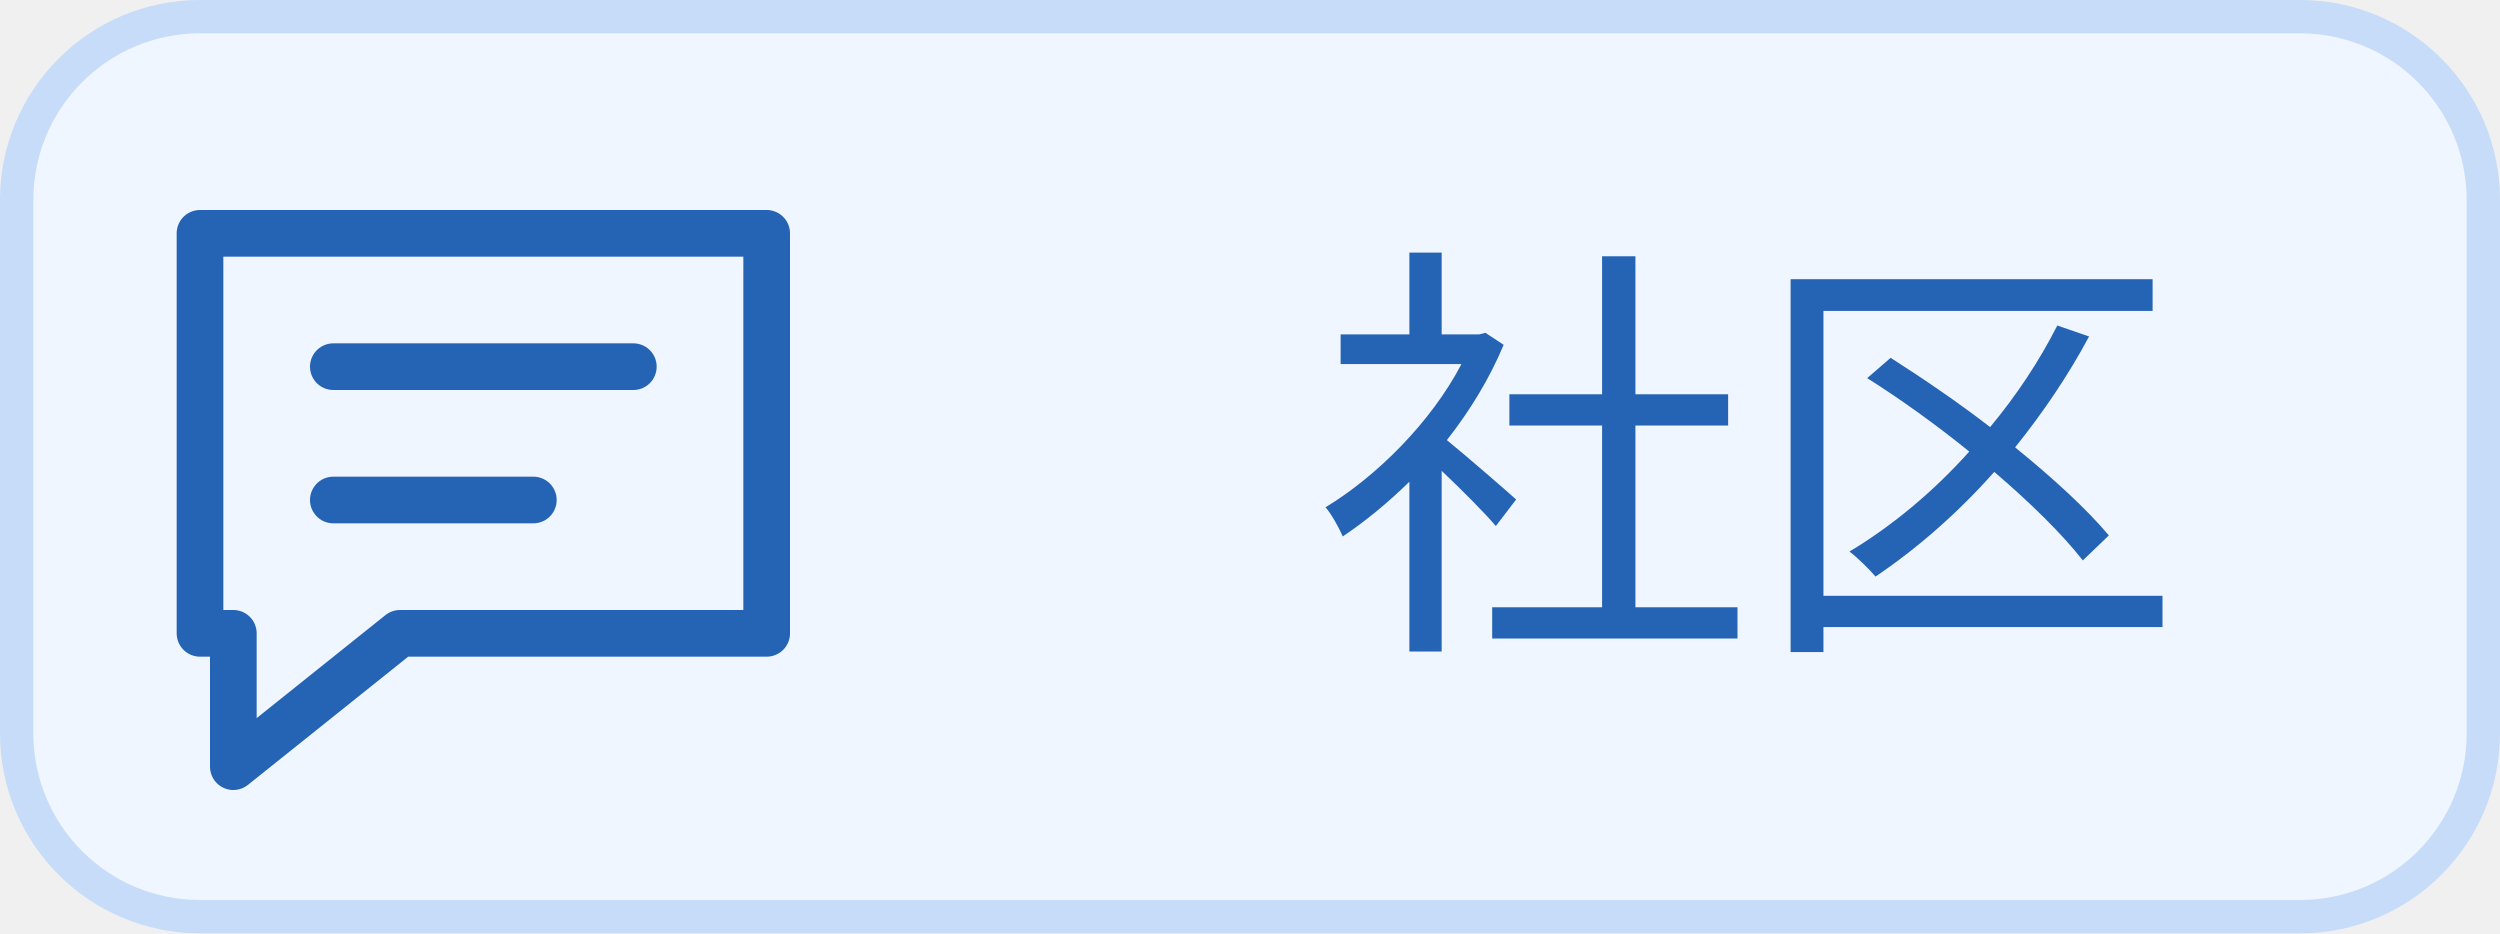
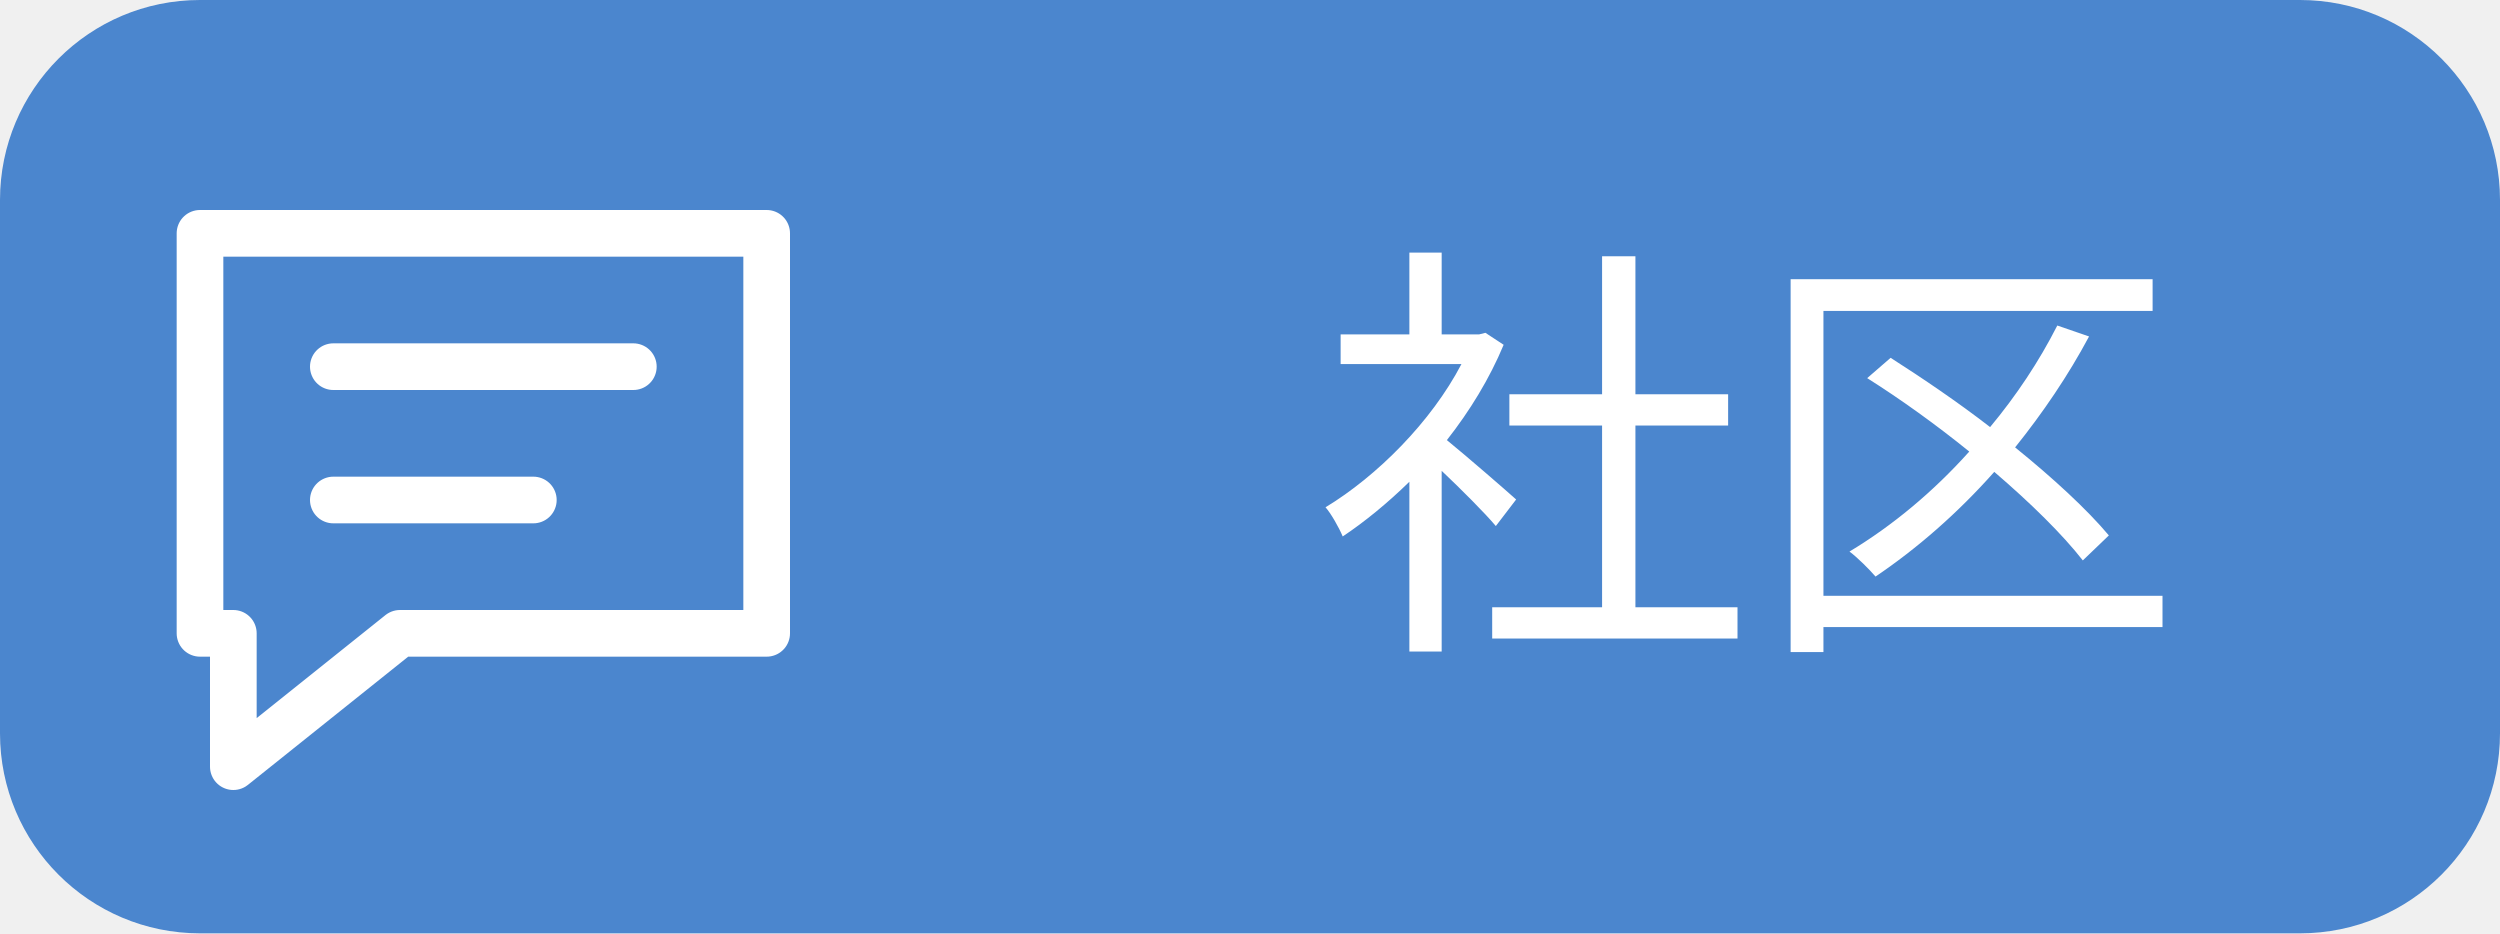
<svg xmlns="http://www.w3.org/2000/svg" width="75" height="28" role="img" aria-label="社区">
-   <rect x="0.5" y="0.5" width="74" height="27" rx="5.5" fill="#eff6ff" stroke="#c6dcf8" />
-   <g fill="none" stroke="#2563b5" stroke-width="1.4" stroke-linecap="round" stroke-linejoin="round">
+   <rect x="0.5" y="0.5" width="74" height="27" rx="5.5" fill="#4b86ce" stroke="#4b86ce" />
+   <g fill="none" stroke="#ffffff" stroke-width="1.4" stroke-linecap="round" stroke-linejoin="round">
    <path d="M6 7h17v12H12l-5 4v-4H6zM10 11h9m-9 4h6" />
  </g>
-   <text x="52.5" y="18.5" text-anchor="middle" font-family="Arial,Helvetica,Noto Sans,sans-serif" font-size="13" fill="#2563b5">社区</text>
+   <text x="52.5" y="18.5" text-anchor="middle" font-family="Arial,Helvetica,Noto Sans,sans-serif" font-size="13" fill="#ffffff">社区</text>
</svg>
